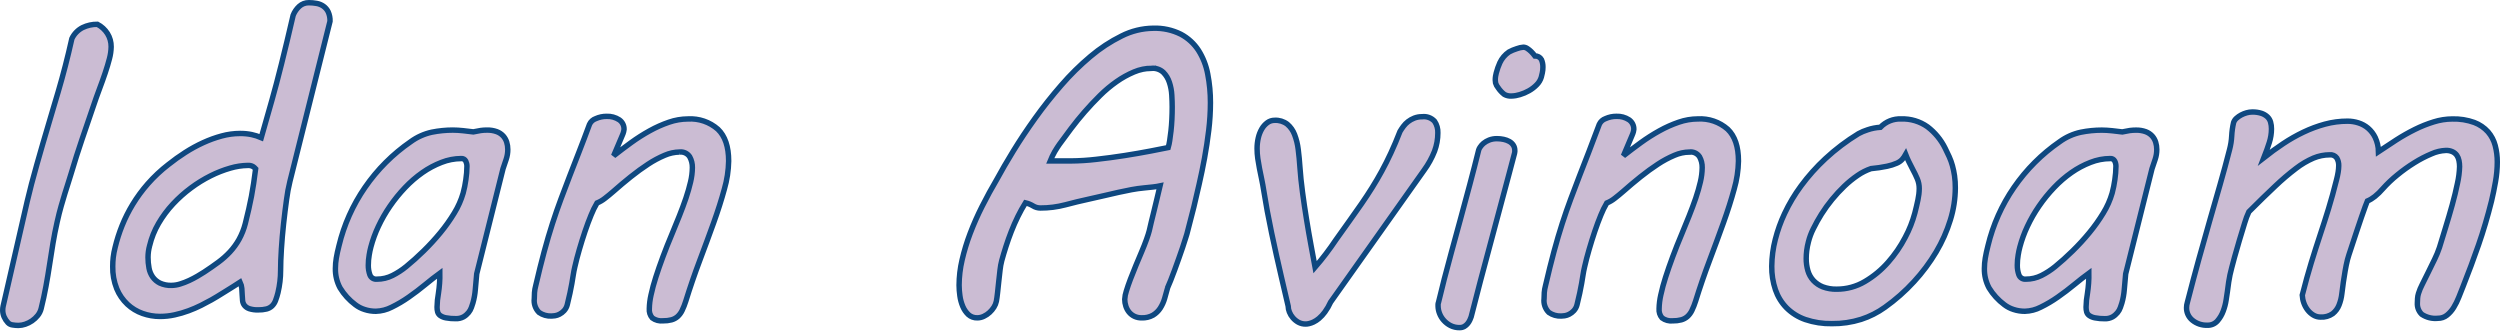
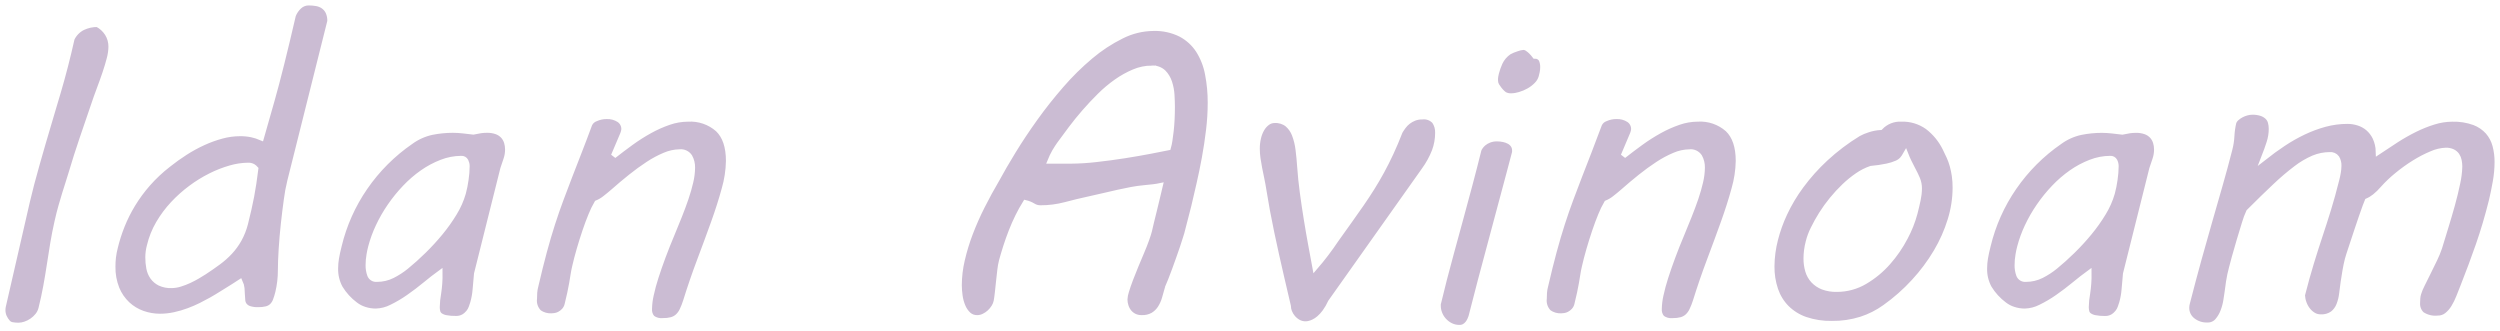
<svg xmlns="http://www.w3.org/2000/svg" width="459.313" height="60.692" viewBox="0 0 459.313 60.692" fill="#CBBCD3">
-   <path id="Path_4" class="path" data-name="Path 4" d="M12.561-21.021q.33-1.428.787-3.168t.989-3.607q.531-1.868,1.08-3.772t1.08-3.662q.531-1.758.97-3.278t.769-2.582q.7-2.38,1.318-4.779T20.764-50.9a4.379,4.379,0,0,1,1.978-2.032,6.124,6.124,0,0,1,2.71-.6,4.788,4.788,0,0,1,1.849,1.7,4.488,4.488,0,0,1,.677,2.435,8.982,8.982,0,0,1-.311,2.179Q27.356-46,26.88-44.586T25.818-41.62q-.586,1.556-1.135,3.2L22.632-32.41q-1.025,3-2.014,6.335-.256.879-.549,1.758t-.6,1.9q-.311,1.025-.677,2.289t-.732,2.911q-.439,1.941-.769,3.9t-.623,3.937Q16.37-7.4,16-5.383t-.879,4.065a3.33,3.33,0,0,1-.641,1.3,4.909,4.909,0,0,1-1.044.97,4.955,4.955,0,0,1-1.245.623,3.943,3.943,0,0,1-1.245.22A6.569,6.569,0,0,1,9.833,1.7a1.373,1.373,0,0,1-.824-.421A3.8,3.8,0,0,1,8.313.22a3.072,3.072,0,0,1-.256-1.245,3.153,3.153,0,0,1,.018-.348q.018-.165.055-.348Zm16.15,8.459a29.1,29.1,0,0,1,1.263-3.955,26.673,26.673,0,0,1,1.959-3.918,27.112,27.112,0,0,1,2.783-3.79,26.982,26.982,0,0,1,3.772-3.534,36.207,36.207,0,0,1,3.094-2.216A26.72,26.72,0,0,1,44.9-31.787a21.746,21.746,0,0,1,3.387-1.227,12.871,12.871,0,0,1,3.351-.458,10.225,10.225,0,0,1,2.142.2,9.427,9.427,0,0,1,1.776.568q.366-1.282,1.959-6.885t3.9-15.6a4.423,4.423,0,0,1,1.135-1.648,2.537,2.537,0,0,1,1.758-.659,7.868,7.868,0,0,1,1.428.128,3.132,3.132,0,0,1,1.245.513,2.74,2.74,0,0,1,.879,1.044,3.86,3.86,0,0,1,.33,1.721L60.828-24.683a29.629,29.629,0,0,0-.623,3.351q-.293,2.106-.549,4.449t-.4,4.633q-.146,2.289-.146,3.937a17.614,17.614,0,0,1-.476,4.065,12.16,12.16,0,0,1-.458,1.483,2.721,2.721,0,0,1-.641.989,2.308,2.308,0,0,1-1.007.549A5.891,5.891,0,0,1,55-1.062a4.872,4.872,0,0,1-1.648-.22,1.914,1.914,0,0,1-.879-.6,1.739,1.739,0,0,1-.348-.879q-.055-.494-.073-1.062T51.984-5a3.445,3.445,0,0,0-.311-1.154q-.439.293-1.208.769t-1.556.97q-.787.494-1.483.916t-1.025.6q-.842.476-1.9,1.007A23.445,23.445,0,0,1,42.206-.9a18.894,18.894,0,0,1-2.563.751,12.537,12.537,0,0,1-2.692.293,9.559,9.559,0,0,1-3.2-.549,7.96,7.96,0,0,1-2.783-1.685A8.167,8.167,0,0,1,29-4.962a10.469,10.469,0,0,1-.732-4.083,15.077,15.077,0,0,1,.092-1.666A14.16,14.16,0,0,1,28.711-12.561Zm6.335-.293a8.233,8.233,0,0,0-.293,2.124,10.367,10.367,0,0,0,.183,2,4.155,4.155,0,0,0,.677,1.63,3.584,3.584,0,0,0,1.318,1.117,4.711,4.711,0,0,0,2.142.421,5.425,5.425,0,0,0,1.575-.256,12.642,12.642,0,0,0,1.666-.641q.824-.385,1.538-.806t1.227-.751q1.392-.916,2.582-1.794a15.38,15.38,0,0,0,2.142-1.9,12.092,12.092,0,0,0,1.666-2.289,12.381,12.381,0,0,0,1.154-2.911q.366-1.465.641-2.673t.494-2.362q.22-1.154.4-2.362t.366-2.673a2.176,2.176,0,0,0-.494-.421,1.74,1.74,0,0,0-.934-.2,11.983,11.983,0,0,0-3.223.494,20.921,20.921,0,0,0-3.607,1.41,23.815,23.815,0,0,0-3.625,2.234,24.316,24.316,0,0,0-3.3,2.948,20.088,20.088,0,0,0-2.655,3.571A14.893,14.893,0,0,0,35.046-12.854ZM87.854-1.575A15.282,15.282,0,0,1,88.11-4.12a22.129,22.129,0,0,0,.256-3.68q-1.208.879-2.673,2.087t-3.04,2.307a22.8,22.8,0,0,1-3.131,1.849,6.738,6.738,0,0,1-2.911.751,6.558,6.558,0,0,1-2.087-.33,5.5,5.5,0,0,1-1.685-.879,10.855,10.855,0,0,1-2.8-3.076,7.229,7.229,0,0,1-.861-3.589,11.585,11.585,0,0,1,.165-1.9q.165-.989.494-2.271a31.924,31.924,0,0,1,4.779-10.712,32.745,32.745,0,0,1,8.4-8.4A10.3,10.3,0,0,1,86.9-33.71a19.748,19.748,0,0,1,3.845-.385,18.173,18.173,0,0,1,1.886.11q1.044.11,1.886.22.842-.183,1.373-.256a8.175,8.175,0,0,1,1.117-.073,4.961,4.961,0,0,1,1.831.293,3.05,3.05,0,0,1,1.172.787,3.077,3.077,0,0,1,.641,1.135,4.432,4.432,0,0,1,.2,1.337,5.586,5.586,0,0,1-.293,1.813q-.293.861-.586,1.74L95.142-7.69Q95-6.116,94.885-4.8a12.519,12.519,0,0,1-.439,2.454l-.275.824a3.089,3.089,0,0,1-.531.952,3.392,3.392,0,0,1-.916.787A2.749,2.749,0,0,1,91.3.549,8.931,8.931,0,0,1,89.484.4,2.69,2.69,0,0,1,88.44-.018a1.247,1.247,0,0,1-.476-.659A3.281,3.281,0,0,1,87.854-1.575ZM75.7-12.634a14.959,14.959,0,0,0-.311,1.465,11.147,11.147,0,0,0-.165,1.9,5.066,5.066,0,0,0,.293,1.776,1.219,1.219,0,0,0,1.282.787,6.269,6.269,0,0,0,2.875-.677,14.018,14.018,0,0,0,2.509-1.63q1.575-1.282,3.2-2.875a42.029,42.029,0,0,0,3.076-3.351,30.473,30.473,0,0,0,2.563-3.607,14.913,14.913,0,0,0,1.63-3.68,20.172,20.172,0,0,0,.494-2.454,17.573,17.573,0,0,0,.2-2.49,2.137,2.137,0,0,0-.22-.934.844.844,0,0,0-.842-.458,10.008,10.008,0,0,0-3.607.7,16.42,16.42,0,0,0-3.5,1.868,21.046,21.046,0,0,0-3.2,2.765,27.4,27.4,0,0,0-2.765,3.406,26.053,26.053,0,0,0-2.142,3.735A21.969,21.969,0,0,0,75.7-12.634Zm56.726-17.432a7.227,7.227,0,0,0-2.747.6,18.635,18.635,0,0,0-3.04,1.63q-1.575,1.025-3.2,2.325t-3.2,2.692q-.806.7-1.538,1.263a6.114,6.114,0,0,1-1.465.861,16.421,16.421,0,0,0-1.08,2.216q-.568,1.373-1.117,3t-1.044,3.333q-.494,1.7-.824,3.168-.183.769-.293,1.5t-.256,1.556q-.146.824-.348,1.776t-.494,2.124A2.5,2.5,0,0,1,111.182-.9a3.086,3.086,0,0,1-.842.641,2.712,2.712,0,0,1-.842.275,4.948,4.948,0,0,1-.623.055A3.684,3.684,0,0,1,106.6-.586a3.055,3.055,0,0,1-.879-2.563q0-.513.037-1.08a6.712,6.712,0,0,1,.22-1.263q.806-3.479,1.556-6.262t1.52-5.164q.769-2.38,1.556-4.486t1.611-4.248q.824-2.142,1.721-4.431t1.923-5.072a1.975,1.975,0,0,1,1.154-1.044,4.8,4.8,0,0,1,2-.421,3.926,3.926,0,0,1,2.289.623,2.05,2.05,0,0,1,.9,1.794,2.019,2.019,0,0,1-.073.4,3.831,3.831,0,0,1-.22.623L120.3-29.37q1.538-1.208,3.2-2.417a32.977,32.977,0,0,1,3.424-2.179,21.923,21.923,0,0,1,3.534-1.575,10.815,10.815,0,0,1,3.5-.6,7.636,7.636,0,0,1,5.493,1.886q1.978,1.886,1.978,5.841a19.916,19.916,0,0,1-.787,5.164q-.787,2.893-1.978,6.207T136.1-10.089q-1.373,3.644-2.545,7.416a12.355,12.355,0,0,1-.677,1.721,3.642,3.642,0,0,1-.824,1.117,2.838,2.838,0,0,1-1.117.6,5.73,5.73,0,0,1-1.556.183A2.843,2.843,0,0,1,127.4.421a2.284,2.284,0,0,1-.549-1.7,12.563,12.563,0,0,1,.311-2.509,33.208,33.208,0,0,1,.879-3.259q.568-1.776,1.318-3.79t1.63-4.1q.7-1.685,1.373-3.369t1.208-3.259q.531-1.575.861-3a11.786,11.786,0,0,0,.33-2.637,3.936,3.936,0,0,0-.494-2A1.946,1.946,0,0,0,132.422-30.066ZM217.31.4A2.992,2.992,0,0,1,215.955.11a2.887,2.887,0,0,1-.97-.769,3.391,3.391,0,0,1-.586-1.1A4.025,4.025,0,0,1,214.2-3a5.655,5.655,0,0,1,.293-1.52q.293-.97.751-2.179t1.007-2.527q.549-1.318,1.062-2.527t.879-2.234q.366-1.025.513-1.611.146-.659.366-1.575t.494-2q.275-1.08.549-2.271t.568-2.4q-.513.11-1.263.2t-1.593.165q-1.208.11-2.38.33t-2.4.494q-1.227.275-2.545.586t-2.82.641q-2.2.476-4.395,1.062a17.691,17.691,0,0,1-4.578.586,2.53,2.53,0,0,1-1.355-.385,4.7,4.7,0,0,0-1.392-.568,28.585,28.585,0,0,0-1.392,2.509q-.659,1.337-1.208,2.747t-.989,2.783q-.439,1.373-.769,2.582a12.042,12.042,0,0,0-.311,1.7q-.128,1.044-.238,2.124t-.22,2.069q-.11.989-.22,1.575a3.256,3.256,0,0,1-.439,1.08,4.668,4.668,0,0,1-.806.97,4.159,4.159,0,0,1-1.062.714A2.74,2.74,0,0,1,187.134.4a2.33,2.33,0,0,1-1.666-.6,4.429,4.429,0,0,1-1.025-1.5,7.581,7.581,0,0,1-.531-1.959,14.3,14.3,0,0,1-.146-1.941,20.737,20.737,0,0,1,.549-4.633,37.437,37.437,0,0,1,1.483-4.871,51.692,51.692,0,0,1,2.2-4.98q1.263-2.509,2.728-5,1.208-2.234,3-5.164t4.01-6.024q2.216-3.094,4.8-6.061a47.558,47.558,0,0,1,5.365-5.292,28.223,28.223,0,0,1,5.713-3.754,13.2,13.2,0,0,1,5.823-1.428,10.571,10.571,0,0,1,5.072,1.1,8.729,8.729,0,0,1,3.241,2.966,12.372,12.372,0,0,1,1.7,4.358,27.047,27.047,0,0,1,.494,5.273,42.516,42.516,0,0,1-.311,5.054q-.311,2.6-.769,5.09t-.989,4.8q-.531,2.307-.97,4.175l-1.282,4.98q-.073.22-.275.879t-.513,1.593q-.311.934-.7,2.014T223.37-8.4q-.385,1.044-.732,1.923t-.6,1.428l.037-.037q-.256.952-.549,1.941a6.745,6.745,0,0,1-.806,1.776A4.132,4.132,0,0,1,219.4-.092,3.943,3.943,0,0,1,217.31.4Zm1.868-45.85a8.476,8.476,0,0,0-3.278.677,17.033,17.033,0,0,0-3.2,1.776,23.484,23.484,0,0,0-3.058,2.563q-1.483,1.465-2.82,3t-2.509,3.094q-1.172,1.556-2.124,2.875-.146.22-.385.568t-.476.769q-.238.421-.458.879t-.366.824h3.772a42.963,42.963,0,0,0,4.688-.293q2.637-.293,5.219-.7t4.742-.824q2.161-.421,3.259-.641a9.745,9.745,0,0,0,.275-1.282q.128-.806.238-1.794t.165-2.106q.055-1.117.055-2.289,0-.952-.073-2.179a9.022,9.022,0,0,0-.439-2.325,4.646,4.646,0,0,0-1.117-1.849A2.847,2.847,0,0,0,219.177-45.447ZM248.035,1.465q-.183.037-.311.055a1.945,1.945,0,0,1-.275.018,2.717,2.717,0,0,1-1.355-.33,3.679,3.679,0,0,1-1.007-.824,3.683,3.683,0,0,1-.641-1.062,2.993,2.993,0,0,1-.22-1.08q-.183-.769-.513-2.2t-.751-3.223q-.421-1.794-.879-3.864t-.9-4.156q-.439-2.087-.806-4.065t-.623-3.625q-.183-1.172-.4-2.2t-.4-1.959q-.183-.934-.311-1.831a12.8,12.8,0,0,1-.128-1.813,8.529,8.529,0,0,1,.22-1.959,5.872,5.872,0,0,1,.641-1.648,3.767,3.767,0,0,1,1.025-1.154,2.221,2.221,0,0,1,1.337-.439,3.529,3.529,0,0,1,2.325.714,4.669,4.669,0,0,1,1.337,1.9,11.321,11.321,0,0,1,.677,2.765q.2,1.575.311,3.259.146,2.124.476,4.6t.732,4.944q.4,2.472.824,4.761T249.17-8.9a50.541,50.541,0,0,0,3.845-5.054q1.355-1.9,2.509-3.516t2.179-3.094q1.025-1.483,1.941-2.948t1.776-3.04q.861-1.575,1.685-3.351t1.666-3.937a10.32,10.32,0,0,1,.623-.934,4.513,4.513,0,0,1,.861-.879,4.648,4.648,0,0,1,1.135-.641,3.867,3.867,0,0,1,1.447-.256,2.651,2.651,0,0,1,2.289.842,3.553,3.553,0,0,1,.6,2.124,9.565,9.565,0,0,1-.6,3.351,15.571,15.571,0,0,1-1.923,3.5L252.026-2.49a10.376,10.376,0,0,1-1.062,1.831,6.85,6.85,0,0,1-1.08,1.172,4.708,4.708,0,0,1-1.007.659A3.873,3.873,0,0,1,248.035,1.465ZM272.9-6.7q.549-2.124,1.318-4.944t1.63-5.969q.861-3.149,1.74-6.445t1.648-6.409a2.106,2.106,0,0,1,.256-.494,3.2,3.2,0,0,1,.623-.7,3.73,3.73,0,0,1,1.025-.6,3.832,3.832,0,0,1,1.465-.256,5.64,5.64,0,0,1,1.208.128,3.775,3.775,0,0,1,1.044.385,2.059,2.059,0,0,1,.732.677,1.736,1.736,0,0,1,.275.97v.238a.748.748,0,0,1-.037.238L284.8-26q-1.721,6.519-3.5,13.074T277.844.22q-.073.22-.22.549a3.19,3.19,0,0,1-.4.659,2.242,2.242,0,0,1-.623.549,1.677,1.677,0,0,1-.879.22,3.571,3.571,0,0,1-1.685-.385,4.275,4.275,0,0,1-1.245-.97,4.077,4.077,0,0,1-.769-1.282,3.817,3.817,0,0,1-.256-1.318v-.33a.9.9,0,0,1,.073-.33Zm9.558-37.9a11.671,11.671,0,0,1,.659-1.868A4.891,4.891,0,0,1,284.8-48.45a7.972,7.972,0,0,1,1.428-.6,4.541,4.541,0,0,1,1.208-.275,1.354,1.354,0,0,1,.751.256,4.425,4.425,0,0,1,.677.549,7.5,7.5,0,0,1,.7.806,1.3,1.3,0,0,1,1.19.659,3.253,3.253,0,0,1,.275,1.392,4.732,4.732,0,0,1-.11,1.062q-.11.476-.183.769a3.326,3.326,0,0,1-.842,1.41,6.354,6.354,0,0,1-1.428,1.1,7.847,7.847,0,0,1-1.685.714,5.6,5.6,0,0,1-1.538.256,2.413,2.413,0,0,1-1.3-.293,5.115,5.115,0,0,1-1.154-1.245,2.369,2.369,0,0,1-.458-.861,3.131,3.131,0,0,1-.055-.531A4.143,4.143,0,0,1,282.33-44Q282.385-44.312,282.458-44.6Zm35.486,14.539a7.227,7.227,0,0,0-2.747.6,18.635,18.635,0,0,0-3.04,1.63q-1.575,1.025-3.2,2.325t-3.2,2.692q-.806.7-1.538,1.263a6.114,6.114,0,0,1-1.465.861,16.421,16.421,0,0,0-1.08,2.216q-.568,1.373-1.117,3t-1.044,3.333q-.494,1.7-.824,3.168-.183.769-.293,1.5t-.256,1.556q-.146.824-.348,1.776t-.494,2.124A2.5,2.5,0,0,1,296.7-.9a3.086,3.086,0,0,1-.842.641,2.712,2.712,0,0,1-.842.275,4.948,4.948,0,0,1-.623.055,3.684,3.684,0,0,1-2.271-.659,3.055,3.055,0,0,1-.879-2.563q0-.513.037-1.08a6.712,6.712,0,0,1,.22-1.263q.806-3.479,1.556-6.262t1.52-5.164q.769-2.38,1.556-4.486t1.611-4.248q.824-2.142,1.721-4.431t1.923-5.072a1.975,1.975,0,0,1,1.154-1.044,4.8,4.8,0,0,1,2-.421A3.926,3.926,0,0,1,306.83-36a2.05,2.05,0,0,1,.9,1.794,2.019,2.019,0,0,1-.073.4,3.831,3.831,0,0,1-.22.623l-1.611,3.809q1.538-1.208,3.2-2.417a32.977,32.977,0,0,1,3.424-2.179,21.923,21.923,0,0,1,3.534-1.575,10.815,10.815,0,0,1,3.5-.6,7.636,7.636,0,0,1,5.493,1.886q1.978,1.886,1.978,5.841a19.916,19.916,0,0,1-.787,5.164q-.787,2.893-1.978,6.207t-2.563,6.958q-1.373,3.644-2.545,7.416A12.355,12.355,0,0,1,318.4-.952a3.642,3.642,0,0,1-.824,1.117,2.838,2.838,0,0,1-1.117.6A5.73,5.73,0,0,1,314.9.952a2.843,2.843,0,0,1-1.978-.531,2.284,2.284,0,0,1-.549-1.7,12.563,12.563,0,0,1,.311-2.509,33.208,33.208,0,0,1,.879-3.259q.568-1.776,1.318-3.79t1.63-4.1q.7-1.685,1.373-3.369T319.1-21.57q.531-1.575.861-3a11.786,11.786,0,0,0,.33-2.637,3.936,3.936,0,0,0-.494-2A1.946,1.946,0,0,0,317.944-30.066Zm15.784,16.04a26.681,26.681,0,0,1,1.7-4.742,29.806,29.806,0,0,1,3.021-5.072,35.831,35.831,0,0,1,4.486-5.017A38.033,38.033,0,0,1,349-33.435a9.2,9.2,0,0,1,1.685-.714,8.963,8.963,0,0,1,2.344-.458,4.994,4.994,0,0,1,3.845-1.538,7.883,7.883,0,0,1,4.816,1.447,11.092,11.092,0,0,1,3.241,3.937q.4.806.751,1.575a11.175,11.175,0,0,1,.586,1.63,15.418,15.418,0,0,1,.385,1.849,15.353,15.353,0,0,1,.146,2.234,20.152,20.152,0,0,1-.916,5.9,27.041,27.041,0,0,1-2.6,5.859A32.711,32.711,0,0,1,359.2-6.244a33.806,33.806,0,0,1-5.328,4.706A15.882,15.882,0,0,1,349.493.677a17.145,17.145,0,0,1-5.365.787A14.341,14.341,0,0,1,339.24.714,9.121,9.121,0,0,1,335.8-1.428a8.8,8.8,0,0,1-2.051-3.333,13.047,13.047,0,0,1-.677-4.321A20.437,20.437,0,0,1,333.728-14.026Zm6.079.476a12.169,12.169,0,0,0-.311,1.593,11.956,11.956,0,0,0-.092,1.447,7.847,7.847,0,0,0,.311,2.252,4.481,4.481,0,0,0,1.007,1.794,4.758,4.758,0,0,0,1.74,1.172,6.813,6.813,0,0,0,2.545.421,10.05,10.05,0,0,0,5.182-1.41,17.378,17.378,0,0,0,4.266-3.534,22.766,22.766,0,0,0,3.131-4.559,20.9,20.9,0,0,0,1.776-4.486q.33-1.282.568-2.417a10.231,10.231,0,0,0,.238-2.087,4.519,4.519,0,0,0-.348-1.776q-.348-.824-.9-1.849-.33-.623-.659-1.3t-.586-1.337a5.785,5.785,0,0,1-.623.9,2.934,2.934,0,0,1-.989.7,8.941,8.941,0,0,1-1.794.568,25.471,25.471,0,0,1-2.966.439,10.115,10.115,0,0,0-2.454,1.245,18.8,18.8,0,0,0-2.435,1.978,27.281,27.281,0,0,0-2.271,2.454,26.2,26.2,0,0,0-1.941,2.692,28.766,28.766,0,0,0-1.5,2.692A11.686,11.686,0,0,0,339.807-13.55ZM390.82-1.575a15.282,15.282,0,0,1,.256-2.545,22.129,22.129,0,0,0,.256-3.68q-1.208.879-2.673,2.087t-3.04,2.307a22.8,22.8,0,0,1-3.131,1.849,6.738,6.738,0,0,1-2.911.751,6.558,6.558,0,0,1-2.087-.33,5.5,5.5,0,0,1-1.685-.879A10.855,10.855,0,0,1,373-5.09a7.229,7.229,0,0,1-.861-3.589,11.585,11.585,0,0,1,.165-1.9q.165-.989.494-2.271a31.924,31.924,0,0,1,4.779-10.712,32.745,32.745,0,0,1,8.4-8.4,10.3,10.3,0,0,1,3.882-1.74,19.748,19.748,0,0,1,3.845-.385,18.173,18.173,0,0,1,1.886.11q1.044.11,1.886.22.842-.183,1.373-.256a8.175,8.175,0,0,1,1.117-.073,4.961,4.961,0,0,1,1.831.293,3.05,3.05,0,0,1,1.172.787,3.077,3.077,0,0,1,.641,1.135,4.432,4.432,0,0,1,.2,1.337,5.586,5.586,0,0,1-.293,1.813q-.293.861-.586,1.74l-4.834,19.3q-.146,1.575-.256,2.893a12.519,12.519,0,0,1-.439,2.454l-.275.824a3.089,3.089,0,0,1-.531.952,3.392,3.392,0,0,1-.916.787,2.749,2.749,0,0,1-1.428.33A8.931,8.931,0,0,1,392.45.4a2.69,2.69,0,0,1-1.044-.421,1.247,1.247,0,0,1-.476-.659A3.281,3.281,0,0,1,390.82-1.575Zm-12.158-11.06a14.959,14.959,0,0,0-.311,1.465,11.147,11.147,0,0,0-.165,1.9,5.066,5.066,0,0,0,.293,1.776,1.219,1.219,0,0,0,1.282.787,6.269,6.269,0,0,0,2.875-.677,14.018,14.018,0,0,0,2.509-1.63q1.575-1.282,3.2-2.875a42.029,42.029,0,0,0,3.076-3.351,30.473,30.473,0,0,0,2.563-3.607,14.913,14.913,0,0,0,1.63-3.68,20.172,20.172,0,0,0,.494-2.454,17.573,17.573,0,0,0,.2-2.49,2.137,2.137,0,0,0-.22-.934.844.844,0,0,0-.842-.458,10.008,10.008,0,0,0-3.607.7,16.42,16.42,0,0,0-3.5,1.868,21.046,21.046,0,0,0-3.2,2.765,27.4,27.4,0,0,0-2.765,3.406,26.053,26.053,0,0,0-2.142,3.735A21.969,21.969,0,0,0,378.662-12.634ZM409.424-2.417q1.1-4.285,2.124-7.983t2-7.086q.97-3.387,1.886-6.573t1.758-6.482a12.184,12.184,0,0,0,.385-2.472,13.994,13.994,0,0,1,.348-2.472,1.844,1.844,0,0,1,.531-.787,4.35,4.35,0,0,1,.861-.6,4.821,4.821,0,0,1,1.007-.4,3.791,3.791,0,0,1,1.007-.146,5.2,5.2,0,0,1,1.7.238,3,3,0,0,1,1.1.641,2.147,2.147,0,0,1,.586.97,4.525,4.525,0,0,1,.165,1.263,8.222,8.222,0,0,1-.4,2.509q-.4,1.263-.989,2.765,1.721-1.355,3.534-2.563a29.917,29.917,0,0,1,3.735-2.124,23.563,23.563,0,0,1,3.937-1.465,15.8,15.8,0,0,1,4.175-.549,6.554,6.554,0,0,1,1.978.311,5.147,5.147,0,0,1,1.776.97,5.289,5.289,0,0,1,1.318,1.721,6.476,6.476,0,0,1,.6,2.6q1.575-1.062,3.259-2.142a35.518,35.518,0,0,1,3.424-1.941,22.973,22.973,0,0,1,3.479-1.392,11.574,11.574,0,0,1,3.387-.531,10.94,10.94,0,0,1,4.047.641,6.442,6.442,0,0,1,2.527,1.721,6.276,6.276,0,0,1,1.318,2.509,11.649,11.649,0,0,1,.385,3.04,20.851,20.851,0,0,1-.33,3.625q-.33,1.868-.732,3.552-1.062,4.248-2.38,8.038t-2.856,7.672q-.366.916-.769,1.941a11.8,11.8,0,0,1-.934,1.886,5.468,5.468,0,0,1-1.245,1.428,2.6,2.6,0,0,1-1.666.568,4.488,4.488,0,0,1-2.966-.732,2.677,2.677,0,0,1-.806-2.087q0-.366.037-.842A3.807,3.807,0,0,1,451.9-4.1a9.672,9.672,0,0,1,.659-1.593q.513-1.044,1.117-2.252t1.19-2.435a17.424,17.424,0,0,0,.879-2.142q.476-1.575,1.117-3.644t1.227-4.175q.586-2.106.97-3.992a16.034,16.034,0,0,0,.385-3.058,5.589,5.589,0,0,0-.11-1.1,2.562,2.562,0,0,0-.385-.952,2.047,2.047,0,0,0-.769-.659,2.736,2.736,0,0,0-1.263-.256,7.115,7.115,0,0,0-2.618.623,21.609,21.609,0,0,0-3.149,1.63,29.053,29.053,0,0,0-3.168,2.271,22.854,22.854,0,0,0-2.637,2.509,11.291,11.291,0,0,1-1.465,1.428,6.05,6.05,0,0,1-1.392.842q-.073.146-.366.97t-.7,1.978q-.4,1.154-.842,2.49t-.824,2.49q-.385,1.154-.641,1.941a7.933,7.933,0,0,0-.256.861q-.256,1.025-.439,2.106t-.33,2.069q-.146.989-.275,2.106a8.17,8.17,0,0,1-.513,2.087,3.751,3.751,0,0,1-1.172,1.593,3.493,3.493,0,0,1-2.216.623,2.529,2.529,0,0,1-1.337-.366,3.8,3.8,0,0,1-1.044-.934,4.636,4.636,0,0,1-.7-1.282,5,5,0,0,1-.293-1.447q.842-3.3,1.648-5.933t1.611-5.054q.806-2.417,1.556-4.852t1.483-5.365q.183-.7.293-1.373a7.55,7.55,0,0,0,.11-1.19,2.622,2.622,0,0,0-.366-1.447,1.407,1.407,0,0,0-1.282-.568,7.854,7.854,0,0,0-2.985.6,14.9,14.9,0,0,0-3.2,1.886,44.847,44.847,0,0,0-3.827,3.259q-2.106,1.978-4.852,4.724a14.048,14.048,0,0,0-.769,2.051q-.476,1.5-.97,3.186t-.9,3.131q-.4,1.447-.513,1.923a23.338,23.338,0,0,0-.549,2.582q-.146,1.044-.256,1.886-.073.439-.22,1.447a9.8,9.8,0,0,1-.531,2.032A5.768,5.768,0,0,1,414.954.97a2.326,2.326,0,0,1-1.831.787,4.128,4.128,0,0,1-2.765-.916,2.9,2.9,0,0,1-1.08-2.307,2.9,2.9,0,0,1,.037-.476A4.343,4.343,0,0,1,409.424-2.417Z" transform="translate(-7.557 57.995)" stroke="#0F4880" stroke-width="1" />
+   <path id="Path_4" class="path" data-name="Path 4" d="M12.561-21.021q.33-1.428.787-3.168t.989-3.607q.531-1.868,1.08-3.772t1.08-3.662q.531-1.758.97-3.278t.769-2.582q.7-2.38,1.318-4.779T20.764-50.9a4.379,4.379,0,0,1,1.978-2.032,6.124,6.124,0,0,1,2.71-.6,4.788,4.788,0,0,1,1.849,1.7,4.488,4.488,0,0,1,.677,2.435,8.982,8.982,0,0,1-.311,2.179Q27.356-46,26.88-44.586T25.818-41.62q-.586,1.556-1.135,3.2L22.632-32.41q-1.025,3-2.014,6.335-.256.879-.549,1.758t-.6,1.9q-.311,1.025-.677,2.289t-.732,2.911q-.439,1.941-.769,3.9t-.623,3.937Q16.37-7.4,16-5.383t-.879,4.065a3.33,3.33,0,0,1-.641,1.3,4.909,4.909,0,0,1-1.044.97,4.955,4.955,0,0,1-1.245.623,3.943,3.943,0,0,1-1.245.22A6.569,6.569,0,0,1,9.833,1.7a1.373,1.373,0,0,1-.824-.421A3.8,3.8,0,0,1,8.313.22a3.072,3.072,0,0,1-.256-1.245,3.153,3.153,0,0,1,.018-.348q.018-.165.055-.348Zm16.15,8.459a29.1,29.1,0,0,1,1.263-3.955,26.673,26.673,0,0,1,1.959-3.918,27.112,27.112,0,0,1,2.783-3.79,26.982,26.982,0,0,1,3.772-3.534,36.207,36.207,0,0,1,3.094-2.216A26.72,26.72,0,0,1,44.9-31.787a21.746,21.746,0,0,1,3.387-1.227,12.871,12.871,0,0,1,3.351-.458,10.225,10.225,0,0,1,2.142.2,9.427,9.427,0,0,1,1.776.568q.366-1.282,1.959-6.885t3.9-15.6a4.423,4.423,0,0,1,1.135-1.648,2.537,2.537,0,0,1,1.758-.659,7.868,7.868,0,0,1,1.428.128,3.132,3.132,0,0,1,1.245.513,2.74,2.74,0,0,1,.879,1.044,3.86,3.86,0,0,1,.33,1.721L60.828-24.683a29.629,29.629,0,0,0-.623,3.351q-.293,2.106-.549,4.449t-.4,4.633q-.146,2.289-.146,3.937a17.614,17.614,0,0,1-.476,4.065,12.16,12.16,0,0,1-.458,1.483,2.721,2.721,0,0,1-.641.989,2.308,2.308,0,0,1-1.007.549A5.891,5.891,0,0,1,55-1.062a4.872,4.872,0,0,1-1.648-.22,1.914,1.914,0,0,1-.879-.6,1.739,1.739,0,0,1-.348-.879q-.055-.494-.073-1.062T51.984-5a3.445,3.445,0,0,0-.311-1.154q-.439.293-1.208.769t-1.556.97q-.787.494-1.483.916t-1.025.6q-.842.476-1.9,1.007A23.445,23.445,0,0,1,42.206-.9a18.894,18.894,0,0,1-2.563.751,12.537,12.537,0,0,1-2.692.293,9.559,9.559,0,0,1-3.2-.549,7.96,7.96,0,0,1-2.783-1.685A8.167,8.167,0,0,1,29-4.962a10.469,10.469,0,0,1-.732-4.083,15.077,15.077,0,0,1,.092-1.666A14.16,14.16,0,0,1,28.711-12.561Zm6.335-.293a8.233,8.233,0,0,0-.293,2.124,10.367,10.367,0,0,0,.183,2,4.155,4.155,0,0,0,.677,1.63,3.584,3.584,0,0,0,1.318,1.117,4.711,4.711,0,0,0,2.142.421,5.425,5.425,0,0,0,1.575-.256,12.642,12.642,0,0,0,1.666-.641q.824-.385,1.538-.806t1.227-.751q1.392-.916,2.582-1.794a15.38,15.38,0,0,0,2.142-1.9,12.092,12.092,0,0,0,1.666-2.289,12.381,12.381,0,0,0,1.154-2.911q.366-1.465.641-2.673t.494-2.362q.22-1.154.4-2.362t.366-2.673a2.176,2.176,0,0,0-.494-.421,1.74,1.74,0,0,0-.934-.2,11.983,11.983,0,0,0-3.223.494,20.921,20.921,0,0,0-3.607,1.41,23.815,23.815,0,0,0-3.625,2.234,24.316,24.316,0,0,0-3.3,2.948,20.088,20.088,0,0,0-2.655,3.571A14.893,14.893,0,0,0,35.046-12.854ZM87.854-1.575A15.282,15.282,0,0,1,88.11-4.12a22.129,22.129,0,0,0,.256-3.68q-1.208.879-2.673,2.087t-3.04,2.307a22.8,22.8,0,0,1-3.131,1.849,6.738,6.738,0,0,1-2.911.751,6.558,6.558,0,0,1-2.087-.33,5.5,5.5,0,0,1-1.685-.879,10.855,10.855,0,0,1-2.8-3.076,7.229,7.229,0,0,1-.861-3.589,11.585,11.585,0,0,1,.165-1.9q.165-.989.494-2.271a31.924,31.924,0,0,1,4.779-10.712,32.745,32.745,0,0,1,8.4-8.4A10.3,10.3,0,0,1,86.9-33.71a19.748,19.748,0,0,1,3.845-.385,18.173,18.173,0,0,1,1.886.11q1.044.11,1.886.22.842-.183,1.373-.256a8.175,8.175,0,0,1,1.117-.073,4.961,4.961,0,0,1,1.831.293,3.05,3.05,0,0,1,1.172.787,3.077,3.077,0,0,1,.641,1.135,4.432,4.432,0,0,1,.2,1.337,5.586,5.586,0,0,1-.293,1.813q-.293.861-.586,1.74L95.142-7.69Q95-6.116,94.885-4.8a12.519,12.519,0,0,1-.439,2.454l-.275.824a3.089,3.089,0,0,1-.531.952,3.392,3.392,0,0,1-.916.787A2.749,2.749,0,0,1,91.3.549,8.931,8.931,0,0,1,89.484.4,2.69,2.69,0,0,1,88.44-.018a1.247,1.247,0,0,1-.476-.659A3.281,3.281,0,0,1,87.854-1.575ZM75.7-12.634a14.959,14.959,0,0,0-.311,1.465,11.147,11.147,0,0,0-.165,1.9,5.066,5.066,0,0,0,.293,1.776,1.219,1.219,0,0,0,1.282.787,6.269,6.269,0,0,0,2.875-.677,14.018,14.018,0,0,0,2.509-1.63q1.575-1.282,3.2-2.875a42.029,42.029,0,0,0,3.076-3.351,30.473,30.473,0,0,0,2.563-3.607,14.913,14.913,0,0,0,1.63-3.68,20.172,20.172,0,0,0,.494-2.454,17.573,17.573,0,0,0,.2-2.49,2.137,2.137,0,0,0-.22-.934.844.844,0,0,0-.842-.458,10.008,10.008,0,0,0-3.607.7,16.42,16.42,0,0,0-3.5,1.868,21.046,21.046,0,0,0-3.2,2.765,27.4,27.4,0,0,0-2.765,3.406,26.053,26.053,0,0,0-2.142,3.735A21.969,21.969,0,0,0,75.7-12.634Zm56.726-17.432a7.227,7.227,0,0,0-2.747.6,18.635,18.635,0,0,0-3.04,1.63q-1.575,1.025-3.2,2.325t-3.2,2.692q-.806.7-1.538,1.263a6.114,6.114,0,0,1-1.465.861,16.421,16.421,0,0,0-1.08,2.216q-.568,1.373-1.117,3t-1.044,3.333q-.494,1.7-.824,3.168-.183.769-.293,1.5t-.256,1.556q-.146.824-.348,1.776t-.494,2.124A2.5,2.5,0,0,1,111.182-.9a3.086,3.086,0,0,1-.842.641,2.712,2.712,0,0,1-.842.275,4.948,4.948,0,0,1-.623.055A3.684,3.684,0,0,1,106.6-.586a3.055,3.055,0,0,1-.879-2.563q0-.513.037-1.08a6.712,6.712,0,0,1,.22-1.263q.806-3.479,1.556-6.262t1.52-5.164q.769-2.38,1.556-4.486t1.611-4.248q.824-2.142,1.721-4.431t1.923-5.072a1.975,1.975,0,0,1,1.154-1.044,4.8,4.8,0,0,1,2-.421,3.926,3.926,0,0,1,2.289.623,2.05,2.05,0,0,1,.9,1.794,2.019,2.019,0,0,1-.073.4,3.831,3.831,0,0,1-.22.623L120.3-29.37q1.538-1.208,3.2-2.417a32.977,32.977,0,0,1,3.424-2.179,21.923,21.923,0,0,1,3.534-1.575,10.815,10.815,0,0,1,3.5-.6,7.636,7.636,0,0,1,5.493,1.886q1.978,1.886,1.978,5.841a19.916,19.916,0,0,1-.787,5.164q-.787,2.893-1.978,6.207T136.1-10.089q-1.373,3.644-2.545,7.416a12.355,12.355,0,0,1-.677,1.721,3.642,3.642,0,0,1-.824,1.117,2.838,2.838,0,0,1-1.117.6,5.73,5.73,0,0,1-1.556.183A2.843,2.843,0,0,1,127.4.421a2.284,2.284,0,0,1-.549-1.7,12.563,12.563,0,0,1,.311-2.509,33.208,33.208,0,0,1,.879-3.259q.568-1.776,1.318-3.79t1.63-4.1q.7-1.685,1.373-3.369t1.208-3.259q.531-1.575.861-3a11.786,11.786,0,0,0,.33-2.637,3.936,3.936,0,0,0-.494-2A1.946,1.946,0,0,0,132.422-30.066ZM217.31.4A2.992,2.992,0,0,1,215.955.11a2.887,2.887,0,0,1-.97-.769,3.391,3.391,0,0,1-.586-1.1A4.025,4.025,0,0,1,214.2-3a5.655,5.655,0,0,1,.293-1.52q.293-.97.751-2.179t1.007-2.527q.549-1.318,1.062-2.527t.879-2.234q.366-1.025.513-1.611.146-.659.366-1.575t.494-2q.275-1.08.549-2.271t.568-2.4q-.513.11-1.263.2t-1.593.165q-1.208.11-2.38.33t-2.4.494q-1.227.275-2.545.586t-2.82.641q-2.2.476-4.395,1.062a17.691,17.691,0,0,1-4.578.586,2.53,2.53,0,0,1-1.355-.385,4.7,4.7,0,0,0-1.392-.568,28.585,28.585,0,0,0-1.392,2.509q-.659,1.337-1.208,2.747t-.989,2.783q-.439,1.373-.769,2.582a12.042,12.042,0,0,0-.311,1.7q-.128,1.044-.238,2.124t-.22,2.069q-.11.989-.22,1.575a3.256,3.256,0,0,1-.439,1.08,4.668,4.668,0,0,1-.806.97,4.159,4.159,0,0,1-1.062.714A2.74,2.74,0,0,1,187.134.4a2.33,2.33,0,0,1-1.666-.6,4.429,4.429,0,0,1-1.025-1.5,7.581,7.581,0,0,1-.531-1.959,14.3,14.3,0,0,1-.146-1.941,20.737,20.737,0,0,1,.549-4.633,37.437,37.437,0,0,1,1.483-4.871,51.692,51.692,0,0,1,2.2-4.98q1.263-2.509,2.728-5,1.208-2.234,3-5.164t4.01-6.024q2.216-3.094,4.8-6.061a47.558,47.558,0,0,1,5.365-5.292,28.223,28.223,0,0,1,5.713-3.754,13.2,13.2,0,0,1,5.823-1.428,10.571,10.571,0,0,1,5.072,1.1,8.729,8.729,0,0,1,3.241,2.966,12.372,12.372,0,0,1,1.7,4.358,27.047,27.047,0,0,1,.494,5.273,42.516,42.516,0,0,1-.311,5.054q-.311,2.6-.769,5.09t-.989,4.8q-.531,2.307-.97,4.175l-1.282,4.98q-.073.22-.275.879t-.513,1.593q-.311.934-.7,2.014T223.37-8.4q-.385,1.044-.732,1.923t-.6,1.428l.037-.037q-.256.952-.549,1.941a6.745,6.745,0,0,1-.806,1.776A4.132,4.132,0,0,1,219.4-.092,3.943,3.943,0,0,1,217.31.4Zm1.868-45.85a8.476,8.476,0,0,0-3.278.677,17.033,17.033,0,0,0-3.2,1.776,23.484,23.484,0,0,0-3.058,2.563q-1.483,1.465-2.82,3t-2.509,3.094q-1.172,1.556-2.124,2.875-.146.22-.385.568t-.476.769q-.238.421-.458.879t-.366.824h3.772a42.963,42.963,0,0,0,4.688-.293q2.637-.293,5.219-.7t4.742-.824q2.161-.421,3.259-.641a9.745,9.745,0,0,0,.275-1.282q.128-.806.238-1.794t.165-2.106q.055-1.117.055-2.289,0-.952-.073-2.179a9.022,9.022,0,0,0-.439-2.325,4.646,4.646,0,0,0-1.117-1.849A2.847,2.847,0,0,0,219.177-45.447ZM248.035,1.465q-.183.037-.311.055a1.945,1.945,0,0,1-.275.018,2.717,2.717,0,0,1-1.355-.33,3.679,3.679,0,0,1-1.007-.824,3.683,3.683,0,0,1-.641-1.062,2.993,2.993,0,0,1-.22-1.08q-.183-.769-.513-2.2t-.751-3.223q-.421-1.794-.879-3.864t-.9-4.156q-.439-2.087-.806-4.065t-.623-3.625q-.183-1.172-.4-2.2t-.4-1.959q-.183-.934-.311-1.831a12.8,12.8,0,0,1-.128-1.813,8.529,8.529,0,0,1,.22-1.959,5.872,5.872,0,0,1,.641-1.648,3.767,3.767,0,0,1,1.025-1.154,2.221,2.221,0,0,1,1.337-.439,3.529,3.529,0,0,1,2.325.714,4.669,4.669,0,0,1,1.337,1.9,11.321,11.321,0,0,1,.677,2.765q.2,1.575.311,3.259.146,2.124.476,4.6t.732,4.944q.4,2.472.824,4.761T249.17-8.9a50.541,50.541,0,0,0,3.845-5.054q1.355-1.9,2.509-3.516t2.179-3.094q1.025-1.483,1.941-2.948t1.776-3.04q.861-1.575,1.685-3.351t1.666-3.937a10.32,10.32,0,0,1,.623-.934,4.513,4.513,0,0,1,.861-.879,4.648,4.648,0,0,1,1.135-.641,3.867,3.867,0,0,1,1.447-.256,2.651,2.651,0,0,1,2.289.842,3.553,3.553,0,0,1,.6,2.124,9.565,9.565,0,0,1-.6,3.351,15.571,15.571,0,0,1-1.923,3.5L252.026-2.49a10.376,10.376,0,0,1-1.062,1.831,6.85,6.85,0,0,1-1.08,1.172,4.708,4.708,0,0,1-1.007.659A3.873,3.873,0,0,1,248.035,1.465ZM272.9-6.7q.549-2.124,1.318-4.944t1.63-5.969q.861-3.149,1.74-6.445t1.648-6.409a2.106,2.106,0,0,1,.256-.494,3.2,3.2,0,0,1,.623-.7,3.73,3.73,0,0,1,1.025-.6,3.832,3.832,0,0,1,1.465-.256,5.64,5.64,0,0,1,1.208.128,3.775,3.775,0,0,1,1.044.385,2.059,2.059,0,0,1,.732.677,1.736,1.736,0,0,1,.275.97v.238a.748.748,0,0,1-.037.238L284.8-26q-1.721,6.519-3.5,13.074T277.844.22q-.073.22-.22.549a3.19,3.19,0,0,1-.4.659,2.242,2.242,0,0,1-.623.549,1.677,1.677,0,0,1-.879.22,3.571,3.571,0,0,1-1.685-.385,4.275,4.275,0,0,1-1.245-.97,4.077,4.077,0,0,1-.769-1.282,3.817,3.817,0,0,1-.256-1.318v-.33a.9.9,0,0,1,.073-.33Zm9.558-37.9a11.671,11.671,0,0,1,.659-1.868A4.891,4.891,0,0,1,284.8-48.45a7.972,7.972,0,0,1,1.428-.6,4.541,4.541,0,0,1,1.208-.275,1.354,1.354,0,0,1,.751.256,4.425,4.425,0,0,1,.677.549,7.5,7.5,0,0,1,.7.806,1.3,1.3,0,0,1,1.19.659,3.253,3.253,0,0,1,.275,1.392,4.732,4.732,0,0,1-.11,1.062q-.11.476-.183.769a3.326,3.326,0,0,1-.842,1.41,6.354,6.354,0,0,1-1.428,1.1,7.847,7.847,0,0,1-1.685.714,5.6,5.6,0,0,1-1.538.256,2.413,2.413,0,0,1-1.3-.293,5.115,5.115,0,0,1-1.154-1.245,2.369,2.369,0,0,1-.458-.861,3.131,3.131,0,0,1-.055-.531A4.143,4.143,0,0,1,282.33-44Q282.385-44.312,282.458-44.6Zm35.486,14.539a7.227,7.227,0,0,0-2.747.6,18.635,18.635,0,0,0-3.04,1.63q-1.575,1.025-3.2,2.325t-3.2,2.692q-.806.7-1.538,1.263a6.114,6.114,0,0,1-1.465.861,16.421,16.421,0,0,0-1.08,2.216q-.568,1.373-1.117,3t-1.044,3.333q-.494,1.7-.824,3.168-.183.769-.293,1.5t-.256,1.556q-.146.824-.348,1.776t-.494,2.124A2.5,2.5,0,0,1,296.7-.9a3.086,3.086,0,0,1-.842.641,2.712,2.712,0,0,1-.842.275,4.948,4.948,0,0,1-.623.055,3.684,3.684,0,0,1-2.271-.659,3.055,3.055,0,0,1-.879-2.563q0-.513.037-1.08a6.712,6.712,0,0,1,.22-1.263q.806-3.479,1.556-6.262t1.52-5.164q.769-2.38,1.556-4.486t1.611-4.248q.824-2.142,1.721-4.431t1.923-5.072a1.975,1.975,0,0,1,1.154-1.044,4.8,4.8,0,0,1,2-.421A3.926,3.926,0,0,1,306.83-36a2.05,2.05,0,0,1,.9,1.794,2.019,2.019,0,0,1-.073.4,3.831,3.831,0,0,1-.22.623l-1.611,3.809q1.538-1.208,3.2-2.417a32.977,32.977,0,0,1,3.424-2.179,21.923,21.923,0,0,1,3.534-1.575,10.815,10.815,0,0,1,3.5-.6,7.636,7.636,0,0,1,5.493,1.886q1.978,1.886,1.978,5.841a19.916,19.916,0,0,1-.787,5.164q-.787,2.893-1.978,6.207t-2.563,6.958q-1.373,3.644-2.545,7.416A12.355,12.355,0,0,1,318.4-.952a3.642,3.642,0,0,1-.824,1.117,2.838,2.838,0,0,1-1.117.6A5.73,5.73,0,0,1,314.9.952a2.843,2.843,0,0,1-1.978-.531,2.284,2.284,0,0,1-.549-1.7,12.563,12.563,0,0,1,.311-2.509,33.208,33.208,0,0,1,.879-3.259q.568-1.776,1.318-3.79t1.63-4.1q.7-1.685,1.373-3.369T319.1-21.57q.531-1.575.861-3a11.786,11.786,0,0,0,.33-2.637,3.936,3.936,0,0,0-.494-2A1.946,1.946,0,0,0,317.944-30.066Zm15.784,16.04a26.681,26.681,0,0,1,1.7-4.742,29.806,29.806,0,0,1,3.021-5.072,35.831,35.831,0,0,1,4.486-5.017A38.033,38.033,0,0,1,349-33.435a9.2,9.2,0,0,1,1.685-.714,8.963,8.963,0,0,1,2.344-.458,4.994,4.994,0,0,1,3.845-1.538,7.883,7.883,0,0,1,4.816,1.447,11.092,11.092,0,0,1,3.241,3.937q.4.806.751,1.575a11.175,11.175,0,0,1,.586,1.63,15.418,15.418,0,0,1,.385,1.849,15.353,15.353,0,0,1,.146,2.234,20.152,20.152,0,0,1-.916,5.9,27.041,27.041,0,0,1-2.6,5.859A32.711,32.711,0,0,1,359.2-6.244a33.806,33.806,0,0,1-5.328,4.706A15.882,15.882,0,0,1,349.493.677a17.145,17.145,0,0,1-5.365.787A14.341,14.341,0,0,1,339.24.714,9.121,9.121,0,0,1,335.8-1.428a8.8,8.8,0,0,1-2.051-3.333,13.047,13.047,0,0,1-.677-4.321A20.437,20.437,0,0,1,333.728-14.026Zm6.079.476a12.169,12.169,0,0,0-.311,1.593,11.956,11.956,0,0,0-.092,1.447,7.847,7.847,0,0,0,.311,2.252,4.481,4.481,0,0,0,1.007,1.794,4.758,4.758,0,0,0,1.74,1.172,6.813,6.813,0,0,0,2.545.421,10.05,10.05,0,0,0,5.182-1.41,17.378,17.378,0,0,0,4.266-3.534,22.766,22.766,0,0,0,3.131-4.559,20.9,20.9,0,0,0,1.776-4.486q.33-1.282.568-2.417a10.231,10.231,0,0,0,.238-2.087,4.519,4.519,0,0,0-.348-1.776q-.348-.824-.9-1.849-.33-.623-.659-1.3t-.586-1.337a5.785,5.785,0,0,1-.623.9,2.934,2.934,0,0,1-.989.7,8.941,8.941,0,0,1-1.794.568,25.471,25.471,0,0,1-2.966.439,10.115,10.115,0,0,0-2.454,1.245,18.8,18.8,0,0,0-2.435,1.978,27.281,27.281,0,0,0-2.271,2.454,26.2,26.2,0,0,0-1.941,2.692,28.766,28.766,0,0,0-1.5,2.692A11.686,11.686,0,0,0,339.807-13.55ZM390.82-1.575a15.282,15.282,0,0,1,.256-2.545,22.129,22.129,0,0,0,.256-3.68q-1.208.879-2.673,2.087t-3.04,2.307a22.8,22.8,0,0,1-3.131,1.849,6.738,6.738,0,0,1-2.911.751,6.558,6.558,0,0,1-2.087-.33,5.5,5.5,0,0,1-1.685-.879A10.855,10.855,0,0,1,373-5.09a7.229,7.229,0,0,1-.861-3.589,11.585,11.585,0,0,1,.165-1.9q.165-.989.494-2.271a31.924,31.924,0,0,1,4.779-10.712,32.745,32.745,0,0,1,8.4-8.4,10.3,10.3,0,0,1,3.882-1.74,19.748,19.748,0,0,1,3.845-.385,18.173,18.173,0,0,1,1.886.11q1.044.11,1.886.22.842-.183,1.373-.256a8.175,8.175,0,0,1,1.117-.073,4.961,4.961,0,0,1,1.831.293,3.05,3.05,0,0,1,1.172.787,3.077,3.077,0,0,1,.641,1.135,4.432,4.432,0,0,1,.2,1.337,5.586,5.586,0,0,1-.293,1.813q-.293.861-.586,1.74l-4.834,19.3q-.146,1.575-.256,2.893a12.519,12.519,0,0,1-.439,2.454l-.275.824a3.089,3.089,0,0,1-.531.952,3.392,3.392,0,0,1-.916.787,2.749,2.749,0,0,1-1.428.33A8.931,8.931,0,0,1,392.45.4a2.69,2.69,0,0,1-1.044-.421,1.247,1.247,0,0,1-.476-.659A3.281,3.281,0,0,1,390.82-1.575Zm-12.158-11.06a14.959,14.959,0,0,0-.311,1.465,11.147,11.147,0,0,0-.165,1.9,5.066,5.066,0,0,0,.293,1.776,1.219,1.219,0,0,0,1.282.787,6.269,6.269,0,0,0,2.875-.677,14.018,14.018,0,0,0,2.509-1.63q1.575-1.282,3.2-2.875a42.029,42.029,0,0,0,3.076-3.351,30.473,30.473,0,0,0,2.563-3.607,14.913,14.913,0,0,0,1.63-3.68,20.172,20.172,0,0,0,.494-2.454,17.573,17.573,0,0,0,.2-2.49,2.137,2.137,0,0,0-.22-.934.844.844,0,0,0-.842-.458,10.008,10.008,0,0,0-3.607.7,16.42,16.42,0,0,0-3.5,1.868,21.046,21.046,0,0,0-3.2,2.765,27.4,27.4,0,0,0-2.765,3.406,26.053,26.053,0,0,0-2.142,3.735A21.969,21.969,0,0,0,378.662-12.634ZM409.424-2.417q1.1-4.285,2.124-7.983t2-7.086q.97-3.387,1.886-6.573t1.758-6.482a12.184,12.184,0,0,0,.385-2.472,13.994,13.994,0,0,1,.348-2.472,1.844,1.844,0,0,1,.531-.787,4.35,4.35,0,0,1,.861-.6,4.821,4.821,0,0,1,1.007-.4,3.791,3.791,0,0,1,1.007-.146,5.2,5.2,0,0,1,1.7.238,3,3,0,0,1,1.1.641,2.147,2.147,0,0,1,.586.97,4.525,4.525,0,0,1,.165,1.263,8.222,8.222,0,0,1-.4,2.509q-.4,1.263-.989,2.765,1.721-1.355,3.534-2.563a29.917,29.917,0,0,1,3.735-2.124,23.563,23.563,0,0,1,3.937-1.465,15.8,15.8,0,0,1,4.175-.549,6.554,6.554,0,0,1,1.978.311,5.147,5.147,0,0,1,1.776.97,5.289,5.289,0,0,1,1.318,1.721,6.476,6.476,0,0,1,.6,2.6q1.575-1.062,3.259-2.142a35.518,35.518,0,0,1,3.424-1.941,22.973,22.973,0,0,1,3.479-1.392,11.574,11.574,0,0,1,3.387-.531,10.94,10.94,0,0,1,4.047.641,6.442,6.442,0,0,1,2.527,1.721,6.276,6.276,0,0,1,1.318,2.509,11.649,11.649,0,0,1,.385,3.04,20.851,20.851,0,0,1-.33,3.625q-.33,1.868-.732,3.552-1.062,4.248-2.38,8.038t-2.856,7.672q-.366.916-.769,1.941a11.8,11.8,0,0,1-.934,1.886,5.468,5.468,0,0,1-1.245,1.428,2.6,2.6,0,0,1-1.666.568,4.488,4.488,0,0,1-2.966-.732,2.677,2.677,0,0,1-.806-2.087q0-.366.037-.842A3.807,3.807,0,0,1,451.9-4.1a9.672,9.672,0,0,1,.659-1.593q.513-1.044,1.117-2.252t1.19-2.435a17.424,17.424,0,0,0,.879-2.142q.476-1.575,1.117-3.644t1.227-4.175q.586-2.106.97-3.992a16.034,16.034,0,0,0,.385-3.058,5.589,5.589,0,0,0-.11-1.1,2.562,2.562,0,0,0-.385-.952,2.047,2.047,0,0,0-.769-.659,2.736,2.736,0,0,0-1.263-.256,7.115,7.115,0,0,0-2.618.623,21.609,21.609,0,0,0-3.149,1.63,29.053,29.053,0,0,0-3.168,2.271,22.854,22.854,0,0,0-2.637,2.509,11.291,11.291,0,0,1-1.465,1.428,6.05,6.05,0,0,1-1.392.842q-.073.146-.366.97t-.7,1.978q-.4,1.154-.842,2.49t-.824,2.49q-.385,1.154-.641,1.941a7.933,7.933,0,0,0-.256.861q-.256,1.025-.439,2.106t-.33,2.069q-.146.989-.275,2.106a8.17,8.17,0,0,1-.513,2.087,3.751,3.751,0,0,1-1.172,1.593,3.493,3.493,0,0,1-2.216.623,2.529,2.529,0,0,1-1.337-.366,3.8,3.8,0,0,1-1.044-.934,4.636,4.636,0,0,1-.7-1.282,5,5,0,0,1-.293-1.447q.842-3.3,1.648-5.933t1.611-5.054q.806-2.417,1.556-4.852t1.483-5.365q.183-.7.293-1.373a7.55,7.55,0,0,0,.11-1.19,2.622,2.622,0,0,0-.366-1.447,1.407,1.407,0,0,0-1.282-.568,7.854,7.854,0,0,0-2.985.6,14.9,14.9,0,0,0-3.2,1.886,44.847,44.847,0,0,0-3.827,3.259q-2.106,1.978-4.852,4.724a14.048,14.048,0,0,0-.769,2.051q-.476,1.5-.97,3.186t-.9,3.131q-.4,1.447-.513,1.923a23.338,23.338,0,0,0-.549,2.582q-.146,1.044-.256,1.886-.073.439-.22,1.447a9.8,9.8,0,0,1-.531,2.032A5.768,5.768,0,0,1,414.954.97a2.326,2.326,0,0,1-1.831.787,4.128,4.128,0,0,1-2.765-.916,2.9,2.9,0,0,1-1.08-2.307,2.9,2.9,0,0,1,.037-.476A4.343,4.343,0,0,1,409.424-2.417Z" transform="translate(-7.557 57.995)" stroke="#fffffe" stroke-width="1" />
</svg>
